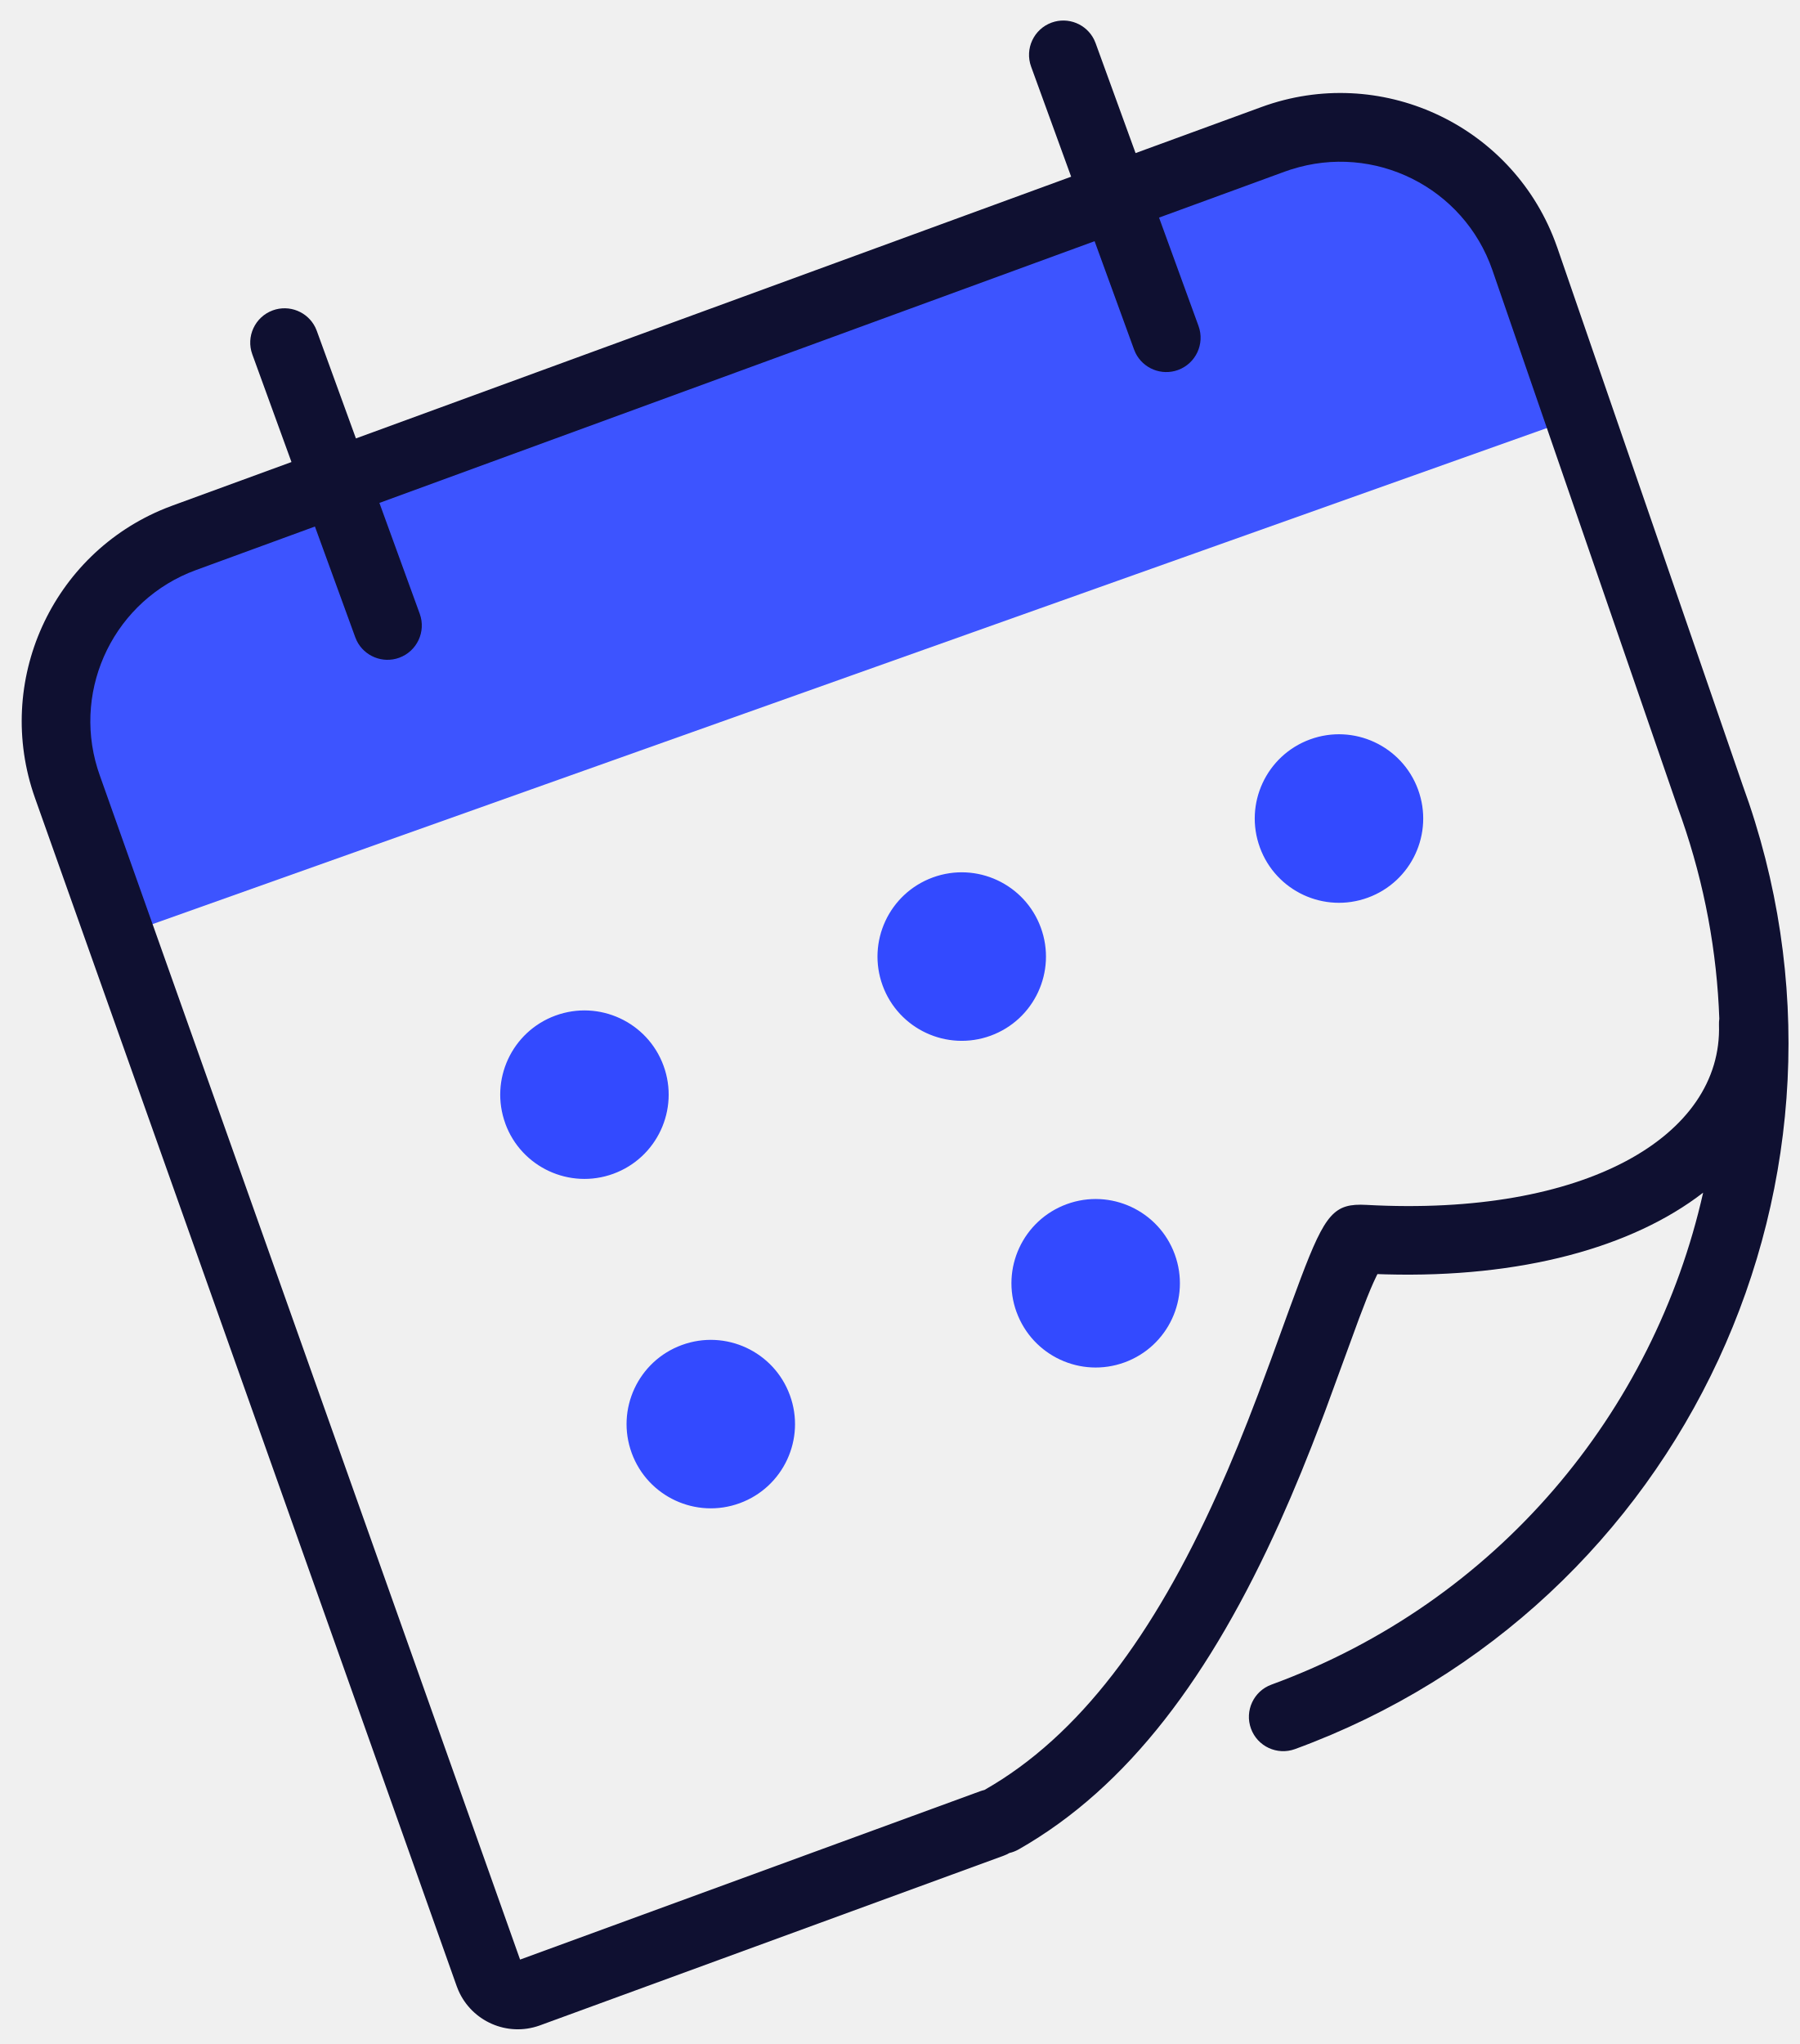
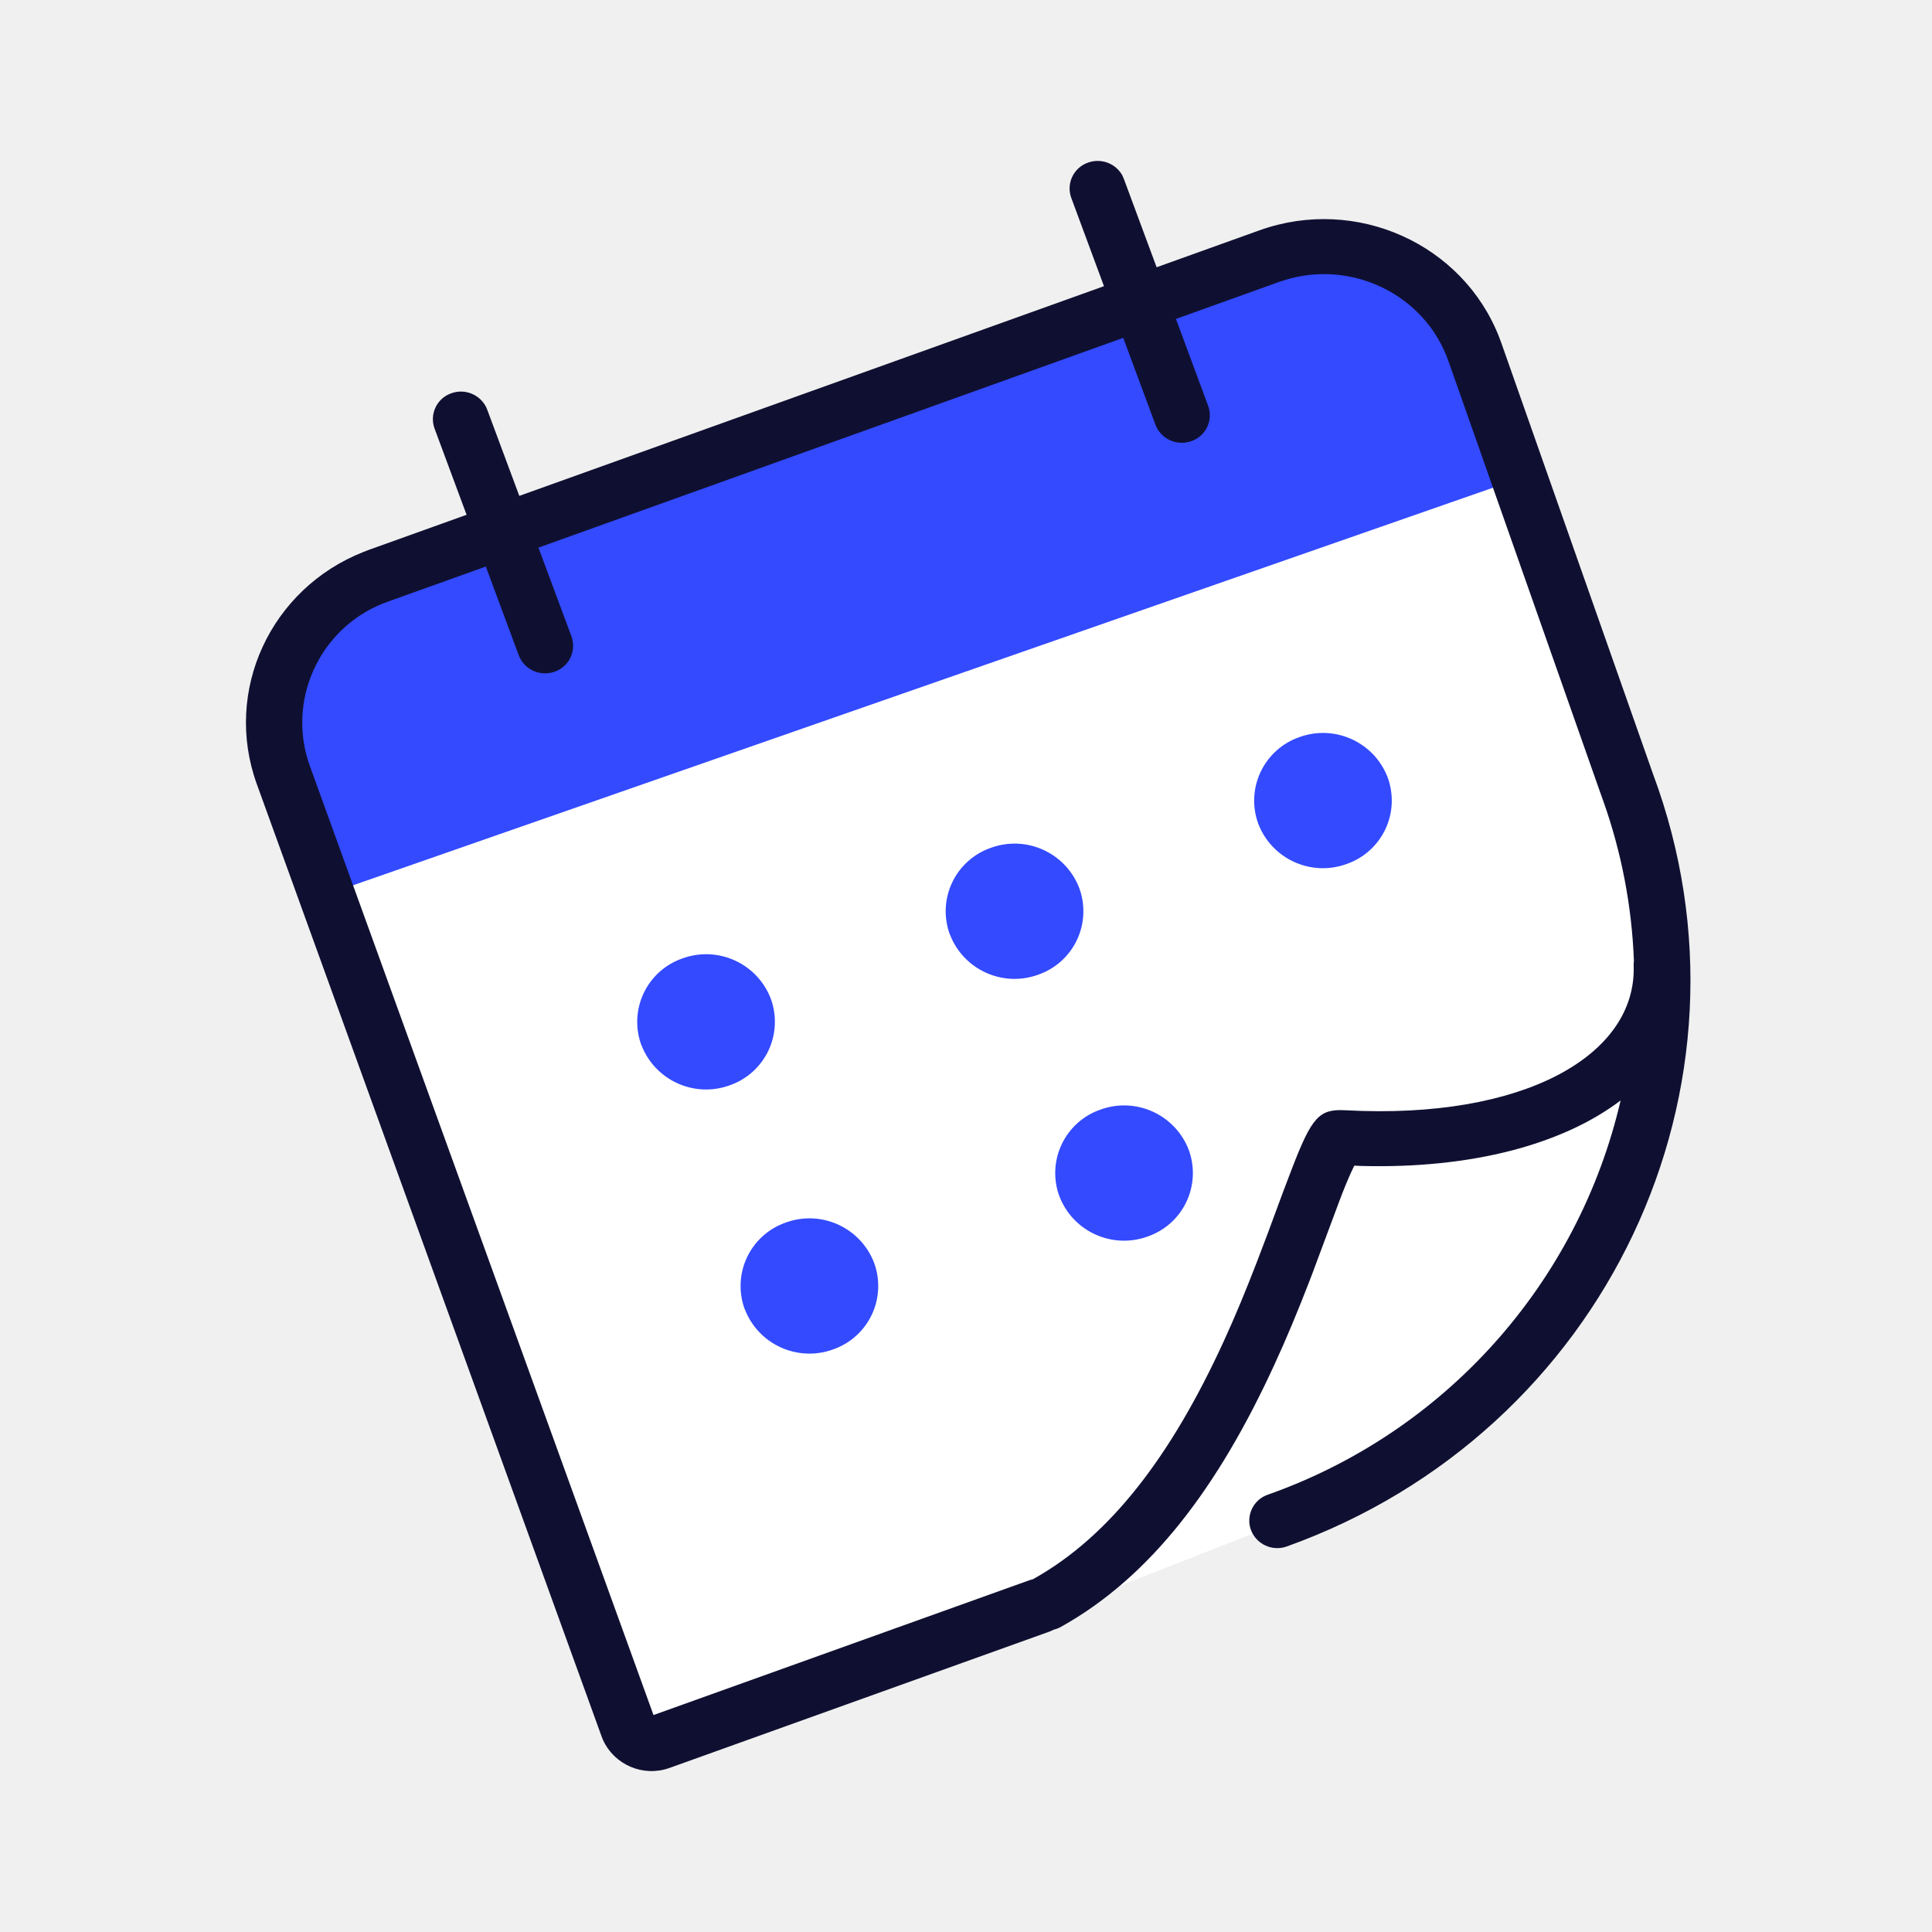
- <svg xmlns="http://www.w3.org/2000/svg" height="67" viewBox="0 0 59 67" width="59">
-   <g fill="none" fill-rule="evenodd" transform="translate(0 .5)">
-     <path d="m51.72 22.014.099-5.199c.061-3.581-2.829-6.514-6.41-6.509l-38.02.063c-3.51.005-6.361 2.838-6.389 6.349l.005 4.925z" fill="#3d54ff" transform="matrix(.9396926 -.3420201 .3420201 .9396926 -3.934318 10.0072)" />
-     <path d="m35.871.8.048.113 1.311 3.605 4.128-1.51c3.878-1.418 8.158.555 9.617 4.386l.083.227 6.073 17.609c4.674 12.779-1.895 26.928-14.674 31.603-.584.213-1.23-.087-1.443-.67-.213-.584.087-1.23.67-1.443 7.421-2.715 12.538-8.946 14.154-16.126-2.327 1.8-5.977 2.798-10.402 2.678l-.276-.009-.031.062-.103.22c-.126.281-.273.65-.465 1.162l-1.1 3.004-.106.281c-.466 1.232-.914 2.331-1.395 3.4-2.261 5.023-4.96 8.677-8.559 10.727-.099.056-.202.096-.307.12-.057.034-.119.063-.184.087l-15.223 5.569c-1.058.376-2.215-.137-2.658-1.15l-.056-.141-13.826-38.948c-1.353-3.813.551-7.996 4.275-9.495l.23-.088 3.904-1.428-1.284-3.53c-.213-.584.089-1.229.672-1.442.545-.198 1.144.051 1.394.559l.048.113 1.283 3.526 23.449-8.579-1.313-3.609c-.213-.584.089-1.229.672-1.442.545-.198 1.144.051 1.394.559zm6.463 4.252-.203.07-4.131 1.511 1.294 3.553c.213.584-.089 1.229-.672 1.442-.545.198-1.144-.051-1.394-.559l-.048-.113-1.293-3.55-23.448 8.579 1.322 3.633c.213.584-.089 1.229-.672 1.442-.545.198-1.144-.051-1.394-.559l-.048-.113-1.322-3.629-3.9 1.427c-2.647.968-4.053 3.838-3.228 6.508l.07.21 13.784 38.829 15.086-5.519c.045-.016.09-.03.135-.04.005-.002.01-.006.015-.008 3.098-1.765 5.537-5.067 7.62-9.696.46-1.022.891-2.08 1.342-3.272l.429-1.155.602-1.656.367-.99c.808-2.134 1.1-2.459 2.152-2.402 7.173.394 11.677-2.257 11.558-5.906-.002-.067.002-.132.011-.196-.077-2.182-.478-4.39-1.232-6.558l-.125-.349-6.081-17.628c-.939-2.722-3.879-4.176-6.596-3.304z" fill="#0f1031" fill-rule="nonzero" />
-     <g fill="#334aff">
-       <path d="m41.306 27.28c.524 1.432 2.109 2.168 3.541 1.644 1.432-.524 2.169-2.109 1.645-3.542-.524-1.432-2.109-2.169-3.542-1.645-1.432.525-2.168 2.11-1.644 3.542" />
-       <path d="m28.937 31.804c.524 1.432 2.11 2.168 3.542 1.645 1.432-.524 2.169-2.109 1.645-3.542-.524-1.432-2.109-2.169-3.542-1.645-1.432.524-2.168 2.11-1.645 3.542" />
-       <path d="m16.399 35.386c.002 1.525 1.241 2.759 2.766 2.757 1.525-.003 2.759-1.241 2.757-2.766-.003-1.524-1.241-2.758-2.766-2.756-1.525.002-2.758 1.241-2.756 2.766" transform="matrix(.9396926 -.3420201 .3420201 .9396926 -10.94554 8.687033)" />
-       <path d="m33.33 42.513c.524 1.432 2.109 2.168 3.541 1.644 1.432-.524 2.168-2.109 1.644-3.541-.524-1.432-2.109-2.169-3.542-1.645-1.432.525-2.168 2.11-1.644 3.542" />
-       <path d="m20.711 47.129c.524 1.432 2.11 2.168 3.541 1.644 1.432-.524 2.169-2.109 1.644-3.541-.524-1.432-2.109-2.168-3.541-1.644-1.432.524-2.168 2.109-1.644 3.541" />
-     </g>
-   </g>
+ <svg xmlns="http://www.w3.org/2000/svg" fill="none" viewBox="0 0 24 24">
+   <path fill="#fff" d="M3.365 9.441a1.813 1.813 0 0 1 1.113-2.346L15.93 3.044c.99-.35 2.077.174 2.4 1.155l2.294 6.987c.04.118.064.24.069.364.085 2.285-1.035 5.63-4.502 7.255l-3.098 1.215-4.826 1.578a.311.311 0 0 1-.389-.183L3.365 9.441Z" />
+   <path fill="#334AFF" fill-rule="evenodd" d="m19.005 5.898-.523-1.495c-.361-1.028-1.513-1.565-2.555-1.192L4.867 7.18c-1.022.366-1.551 1.47-1.188 2.476l.524 1.405 14.801-5.162Z" clip-rule="evenodd" />
+   <path fill="#0F1031" fill-rule="evenodd" d="M13.948 2.19a.351.351 0 0 0-.432-.17.34.34 0 0 0-.208.439l.406 1.096L6.451 6.16 6.053 5.09l-.015-.035a.351.351 0 0 0-.431-.17.34.34 0 0 0-.209.438l.398 1.072-1.21.434-.07.027C3.361 7.311 2.771 8.582 3.19 9.74l4.283 11.83.017.043a.663.663 0 0 0 .824.35l4.715-1.692a.354.354 0 0 0 .058-.026.354.354 0 0 0 .095-.037c1.114-.622 1.95-1.732 2.65-3.258.15-.324.288-.658.433-1.032l.033-.086.34-.912a6.12 6.12 0 0 1 .144-.353l.032-.067.01-.02.086.004c1.37.036 2.501-.267 3.222-.814a6.836 6.836 0 0 1-4.384 4.898.34.34 0 0 0-.208.439.35.35 0 0 0 .447.203c3.958-1.42 5.994-5.717 4.546-9.599l-1.882-5.348-.026-.07c-.451-1.163-1.777-1.762-2.979-1.332l-1.278.459-.406-1.095-.015-.034Zm.005 2.007.4 1.078.015.035c.077.154.263.23.432.17a.34.34 0 0 0 .208-.439l-.4-1.079 1.279-.459.063-.021c.841-.265 1.752.177 2.043 1.004l1.884 5.354.038.106a6.69 6.69 0 0 1 .382 1.99.338.338 0 0 0-.003.062c.036 1.108-1.359 1.914-3.58 1.794-.327-.018-.417.081-.667.73l-.114.3-.186.503-.133.35c-.14.363-.273.684-.416.995-.645 1.405-1.4 2.408-2.36 2.944l-.005.003a.363.363 0 0 0-.042.012l-4.673 1.676-4.27-11.793-.022-.064a1.595 1.595 0 0 1 1-1.977l1.209-.433.409 1.102.015.034c.077.155.263.23.431.17a.34.34 0 0 0 .209-.438l-.41-1.103 7.264-2.606Z" clip-rule="evenodd" />
+   <path fill="#334AFF" fill-rule="evenodd" d="M15.631 10.234a.86.86 0 0 0 1.097.499.834.834 0 0 0 .51-1.076.86.86 0 0 0-1.097-.5.835.835 0 0 0-.51 1.077ZM11.8 11.608a.86.86 0 0 0 1.097.5.834.834 0 0 0 .51-1.076.86.86 0 0 0-1.098-.5.834.834 0 0 0-.51 1.076ZM7.968 12.982a.86.86 0 0 0 1.097.5.835.835 0 0 0 .51-1.076.86.86 0 0 0-1.098-.5.834.834 0 0 0-.51 1.076ZM13.16 14.86a.86.86 0 0 0 1.098.5.834.834 0 0 0 .509-1.076.86.86 0 0 0-1.097-.5.834.834 0 0 0-.51 1.077ZM9.252 16.263a.86.86 0 0 0 1.097.5.834.834 0 0 0 .509-1.077.86.86 0 0 0-1.097-.499.834.834 0 0 0-.51 1.076Z" clip-rule="evenodd" />
</svg>
